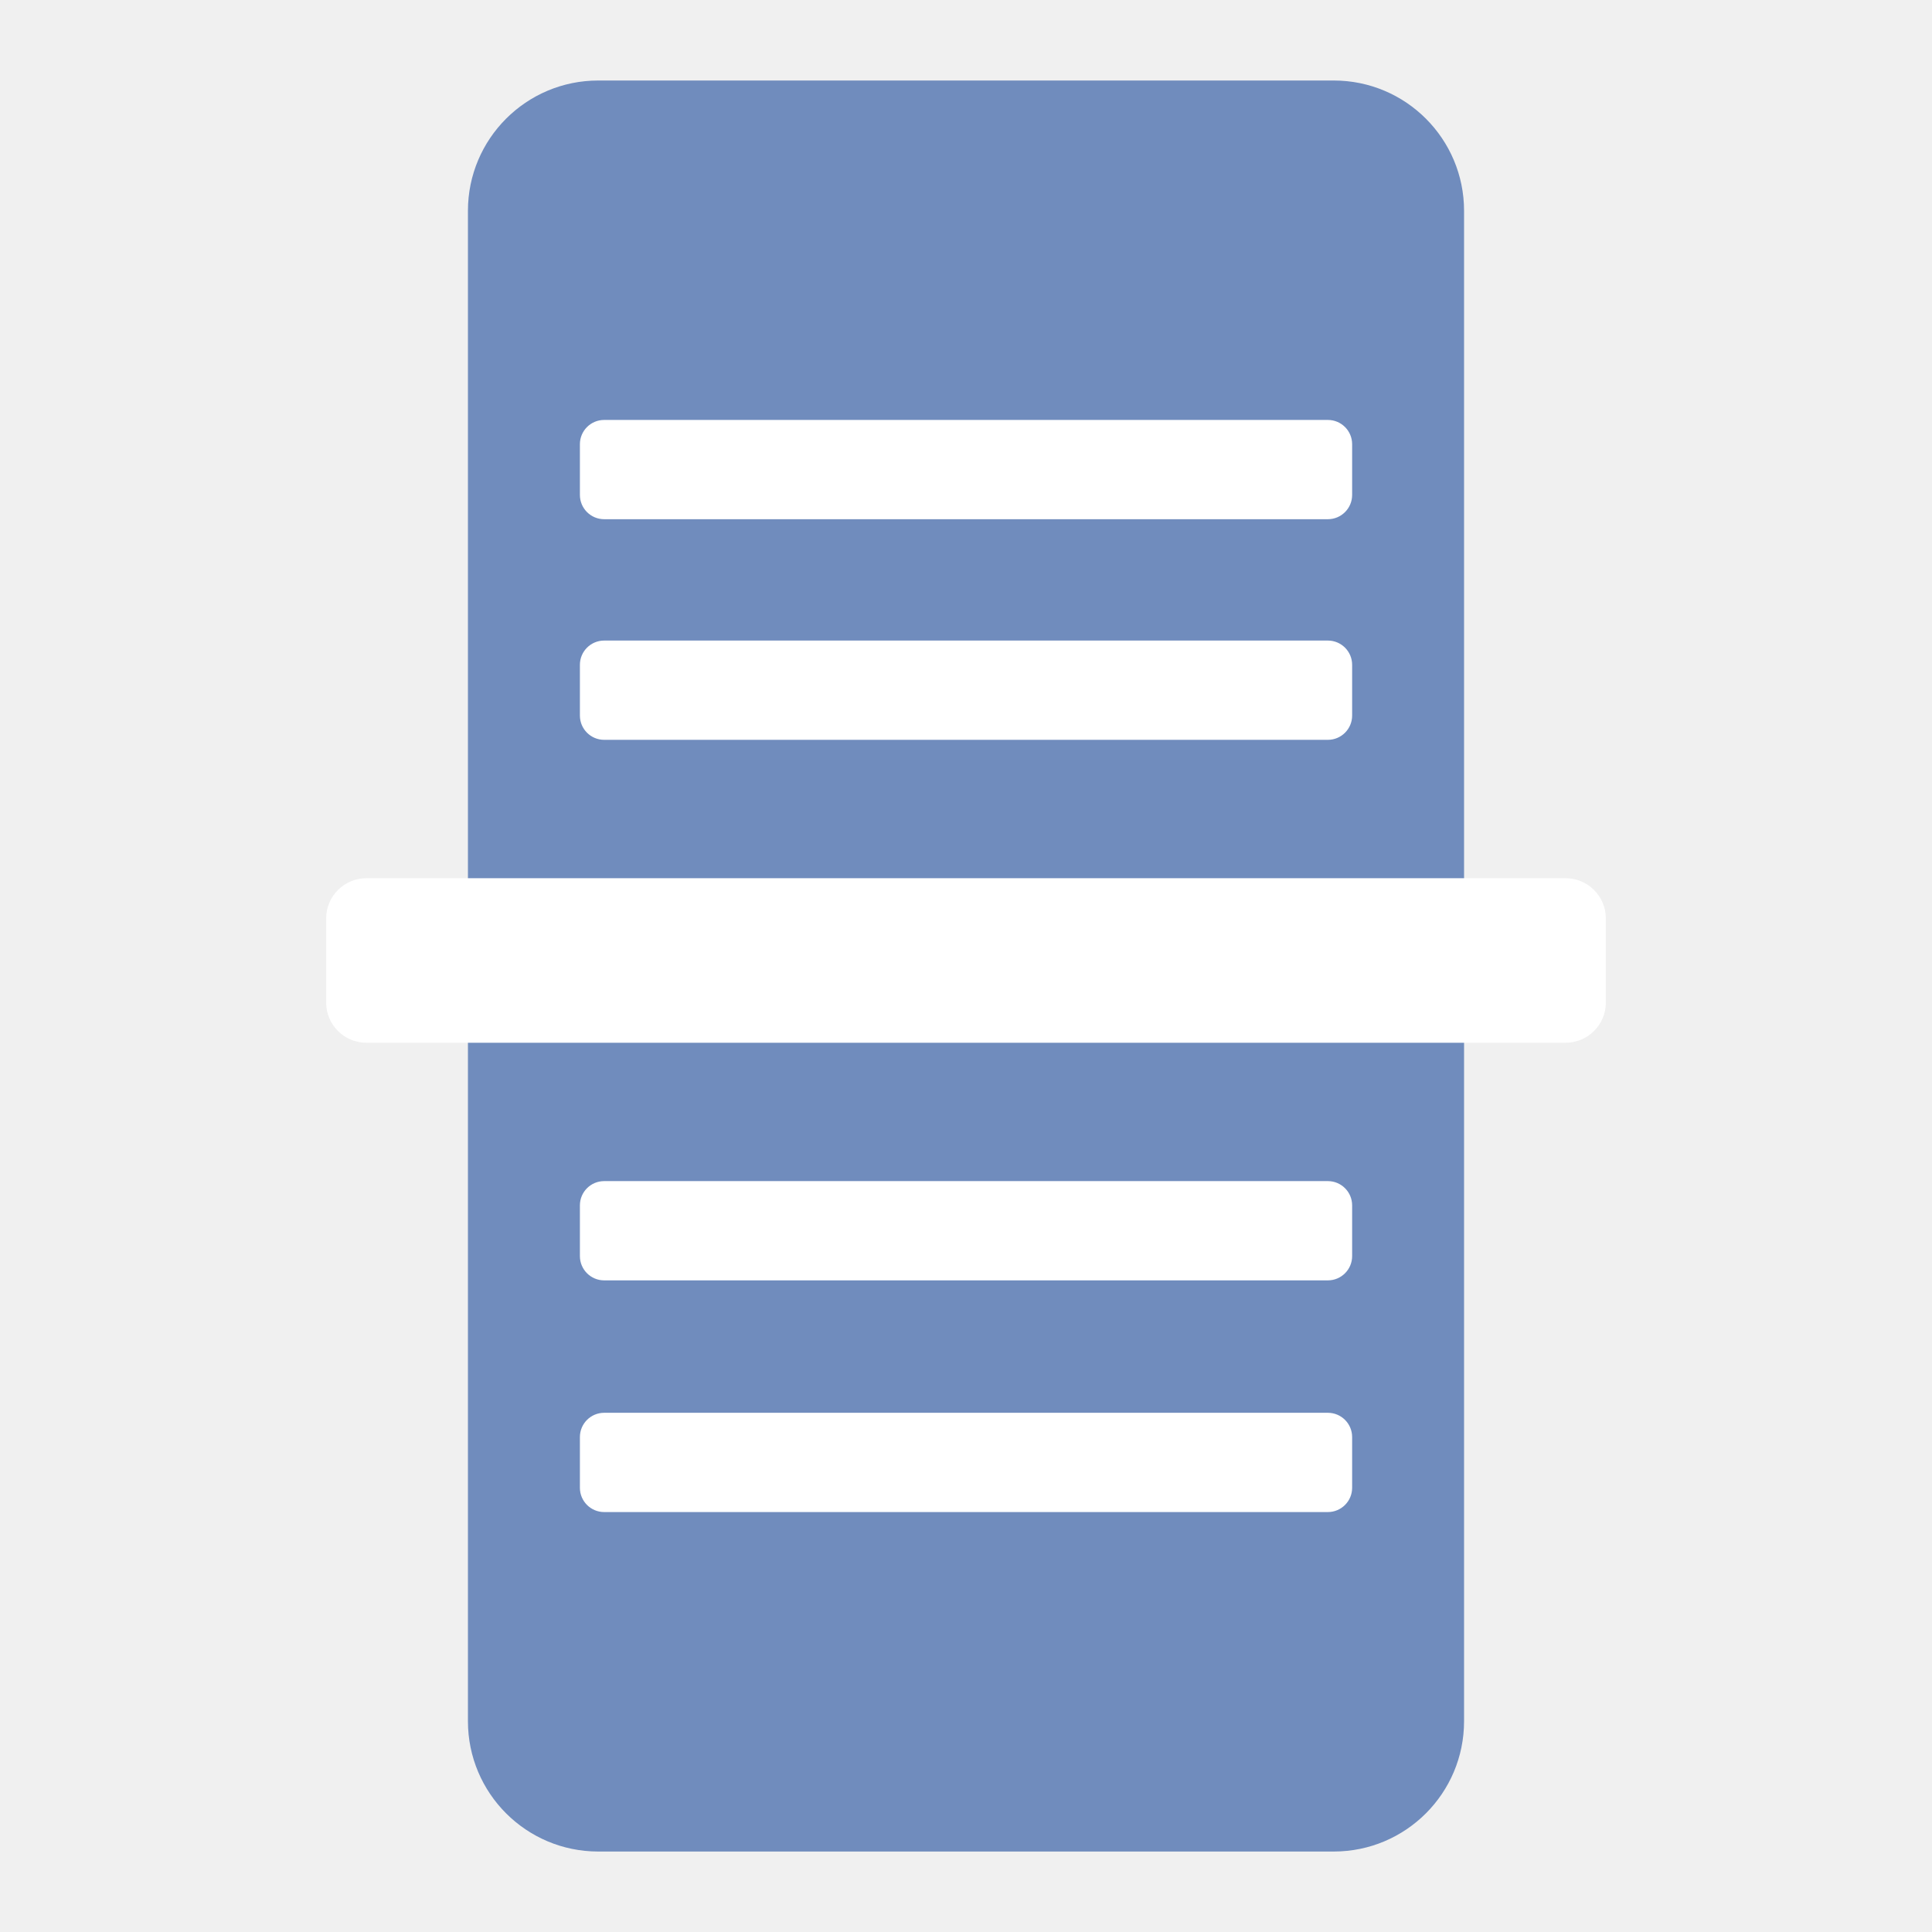
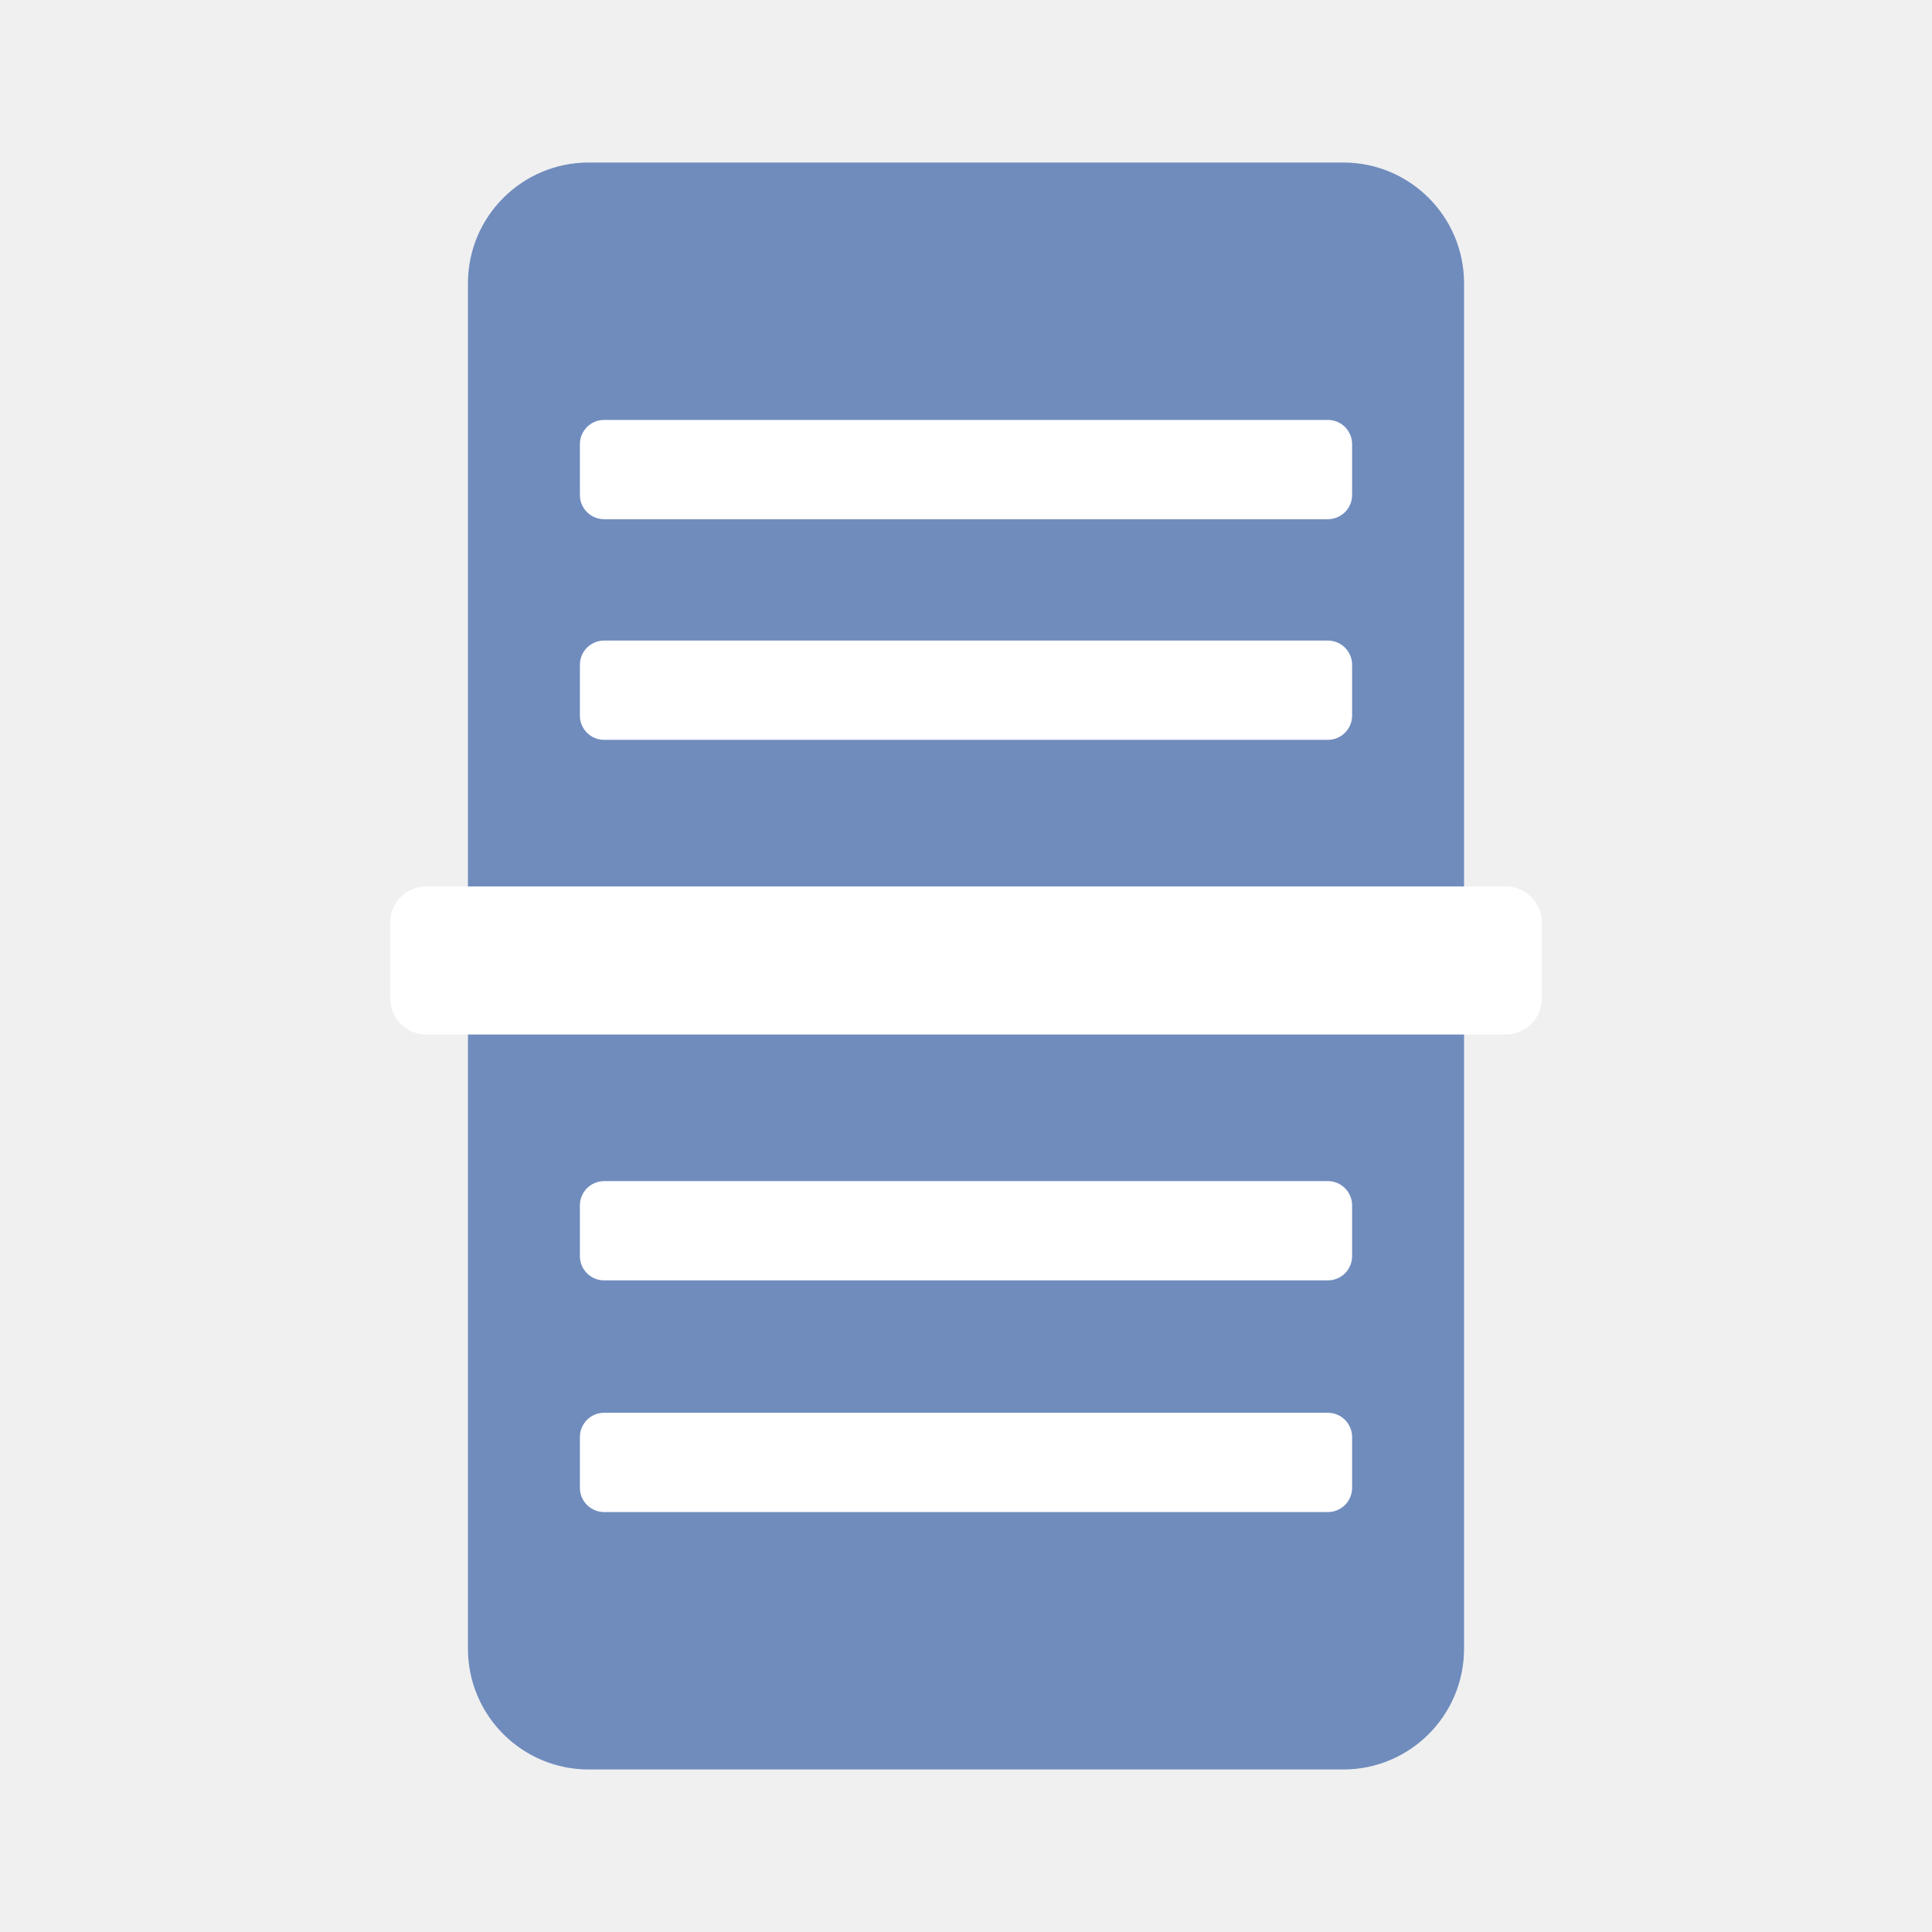
- <svg xmlns="http://www.w3.org/2000/svg" width="192" height="192" viewBox="0 0 50.8 50.8" version="1.1" id="svg859">
-   <defs id="defs853" />
-   <g id="layer1">
-     <rect ry="3.426" y="2.117" x="12.304" height="46.567" width="26.192" id="rect9260" style="fill:#708cbd;fill-opacity:1;fill-rule:evenodd;stroke:none;stroke-width:0.558px;stroke-linecap:butt;stroke-linejoin:miter;stroke-opacity:1" />
-     <path style="display:inline;fill:#ffffff;fill-opacity:1;fill-rule:evenodd;stroke:none;stroke-width:0.589px;stroke-linecap:butt;stroke-linejoin:miter;stroke-opacity:1" d="m 15.248,37.786 v 0.029 1.305 a 0.638,0.638 0 0 0 0.638,0.638 h 8.877 10.152 a 0.638,0.638 0 0 0 0.638,-0.638 v -0.029 -1.305 a 0.638,0.638 0 0 0 -0.638,-0.638 h -8.877 -10.152 a 0.638,0.638 0 0 0 -0.638,0.638 z" id="path9262" />
-     <path style="display:inline;fill:#ffffff;fill-opacity:1;fill-rule:evenodd;stroke:none;stroke-width:0.589px;stroke-linecap:butt;stroke-linejoin:miter;stroke-opacity:1" d="m 15.248,31.694 v 0.029 1.305 a 0.638,0.638 0 0 0 0.638,0.638 h 8.877 10.152 a 0.638,0.638 0 0 0 0.638,-0.638 v -0.029 -1.305 a 0.638,0.638 0 0 0 -0.638,-0.638 h -8.877 -10.152 a 0.638,0.638 0 0 0 -0.638,0.638 z" id="path9264" />
-     <path style="display:inline;fill:#ffffff;fill-opacity:1;fill-rule:evenodd;stroke:none;stroke-width:0.976px;stroke-linecap:butt;stroke-linejoin:miter;stroke-opacity:1" d="m 8.576,24.149 v 0.049 2.163 a 1.057,1.057 0 0 0 1.057,1.057 h 14.71 16.824 a 1.057,1.057 0 0 0 1.057,-1.057 v -0.049 -2.163 a 1.057,1.057 0 0 0 -1.057,-1.057 H 26.457 9.633 a 1.057,1.057 0 0 0 -1.057,1.057 z" id="path9266" />
-     <path style="display:inline;fill:#ffffff;fill-opacity:1;fill-rule:evenodd;stroke:none;stroke-width:0.589px;stroke-linecap:butt;stroke-linejoin:miter;stroke-opacity:1" d="m 15.248,17.481 v 0.029 1.305 a 0.638,0.638 0 0 0 0.638,0.638 h 8.877 10.152 a 0.638,0.638 0 0 0 0.638,-0.638 v -0.029 -1.305 a 0.638,0.638 0 0 0 -0.638,-0.638 h -8.877 -10.152 a 0.638,0.638 0 0 0 -0.638,0.638 z" id="path9268" />
-     <path style="display:inline;fill:#ffffff;fill-opacity:1;fill-rule:evenodd;stroke:none;stroke-width:0.589px;stroke-linecap:butt;stroke-linejoin:miter;stroke-opacity:1" d="m 15.248,11.68 v 0.029 1.305 a 0.638,0.638 0 0 0 0.638,0.638 h 8.877 10.152 a 0.638,0.638 0 0 0 0.638,-0.638 v -0.029 -1.305 a 0.638,0.638 0 0 0 -0.638,-0.638 h -8.877 -10.152 a 0.638,0.638 0 0 0 -0.638,0.638 z" id="path9270" />
+ <svg xmlns="http://www.w3.org/2000/svg" width="192" height="192" viewBox="0 0 192 192" id="svg2" version="1.1">
+   <defs id="defs4" />
+   <g id="layer1" transform="translate(0,-860.3622)">
+     <rect ry="12" y="876.514" x="46.504" height="159.697" width="98.992" id="rect4996" style="fill:#708cbd;fill-opacity:1;fill-rule:evenodd;stroke:none;stroke-width:2.01px;stroke-linecap:butt;stroke-linejoin:miter;stroke-opacity:1" rx="12" />
+     <path style="display:inline;fill:#ffffff;fill-opacity:1;fill-rule:evenodd;stroke:none;stroke-width:2.225px;stroke-linecap:butt;stroke-linejoin:miter;stroke-opacity:1" d="m 57.629,1003.174 v 0.111 4.933 a 2.411,2.411 0 0 0 2.411,2.411 h 33.549 38.371 a 2.411,2.411 0 0 0 2.411,-2.411 v -0.112 -4.933 a 2.411,2.411 0 0 0 -2.411,-2.411 H 98.411 60.04 a 2.411,2.411 0 0 0 -2.411,2.411 z" id="path4998" />
+     <path style="display:inline;fill:#ffffff;fill-opacity:1;fill-rule:evenodd;stroke:none;stroke-width:2.225px;stroke-linecap:butt;stroke-linejoin:miter;stroke-opacity:1" d="m 57.629,980.151 v 0.111 4.933 a 2.411,2.411 0 0 0 2.411,2.411 h 33.549 38.371 a 2.411,2.411 0 0 0 2.411,-2.411 v -0.111 -4.933 a 2.411,2.411 0 0 0 -2.411,-2.411 H 98.411 60.04 a 2.411,2.411 0 0 0 -2.411,2.411 z" id="path5000" />
+     <path style="display:inline;fill:#ffffff;fill-opacity:1;fill-rule:evenodd;stroke:none;stroke-width:3.318px;stroke-linecap:butt;stroke-linejoin:miter;stroke-opacity:1" d="m 38.773,952.052 v 0.166 7.358 a 3.596,3.596 0 0 0 3.596,3.596 h 50.036 57.227 a 3.596,3.596 0 0 0 3.596,-3.596 v -0.166 -7.358 a 3.596,3.596 0 0 0 -3.596,-3.596 H 99.596 42.368 a 3.596,3.596 0 0 0 -3.596,3.596 z" id="path5002" />
+     <path style="display:inline;fill:#ffffff;fill-opacity:1;fill-rule:evenodd;stroke:none;stroke-width:2.225px;stroke-linecap:butt;stroke-linejoin:miter;stroke-opacity:1" d="m 57.629,926.432 v 0.111 4.933 a 2.411,2.411 0 0 0 2.411,2.411 h 33.549 38.371 a 2.411,2.411 0 0 0 2.411,-2.411 v -0.111 -4.933 a 2.411,2.411 0 0 0 -2.411,-2.411 H 98.411 60.04 a 2.411,2.411 0 0 0 -2.411,2.411 z" id="path5004" />
+     <path style="display:inline;fill:#ffffff;fill-opacity:1;fill-rule:evenodd;stroke:none;stroke-width:2.225px;stroke-linecap:butt;stroke-linejoin:miter;stroke-opacity:1" d="m 57.629,904.505 v 0.111 4.933 a 2.411,2.411 0 0 0 2.411,2.411 h 33.549 38.371 a 2.411,2.411 0 0 0 2.411,-2.411 v -0.112 -4.933 a 2.411,2.411 0 0 0 -2.411,-2.411 H 98.411 60.04 a 2.411,2.411 0 0 0 -2.411,2.411 z" id="path5006" />
  </g>
+   <g id="layer3" style="opacity:1" transform="translate(0,-860.3622)" />
</svg>
